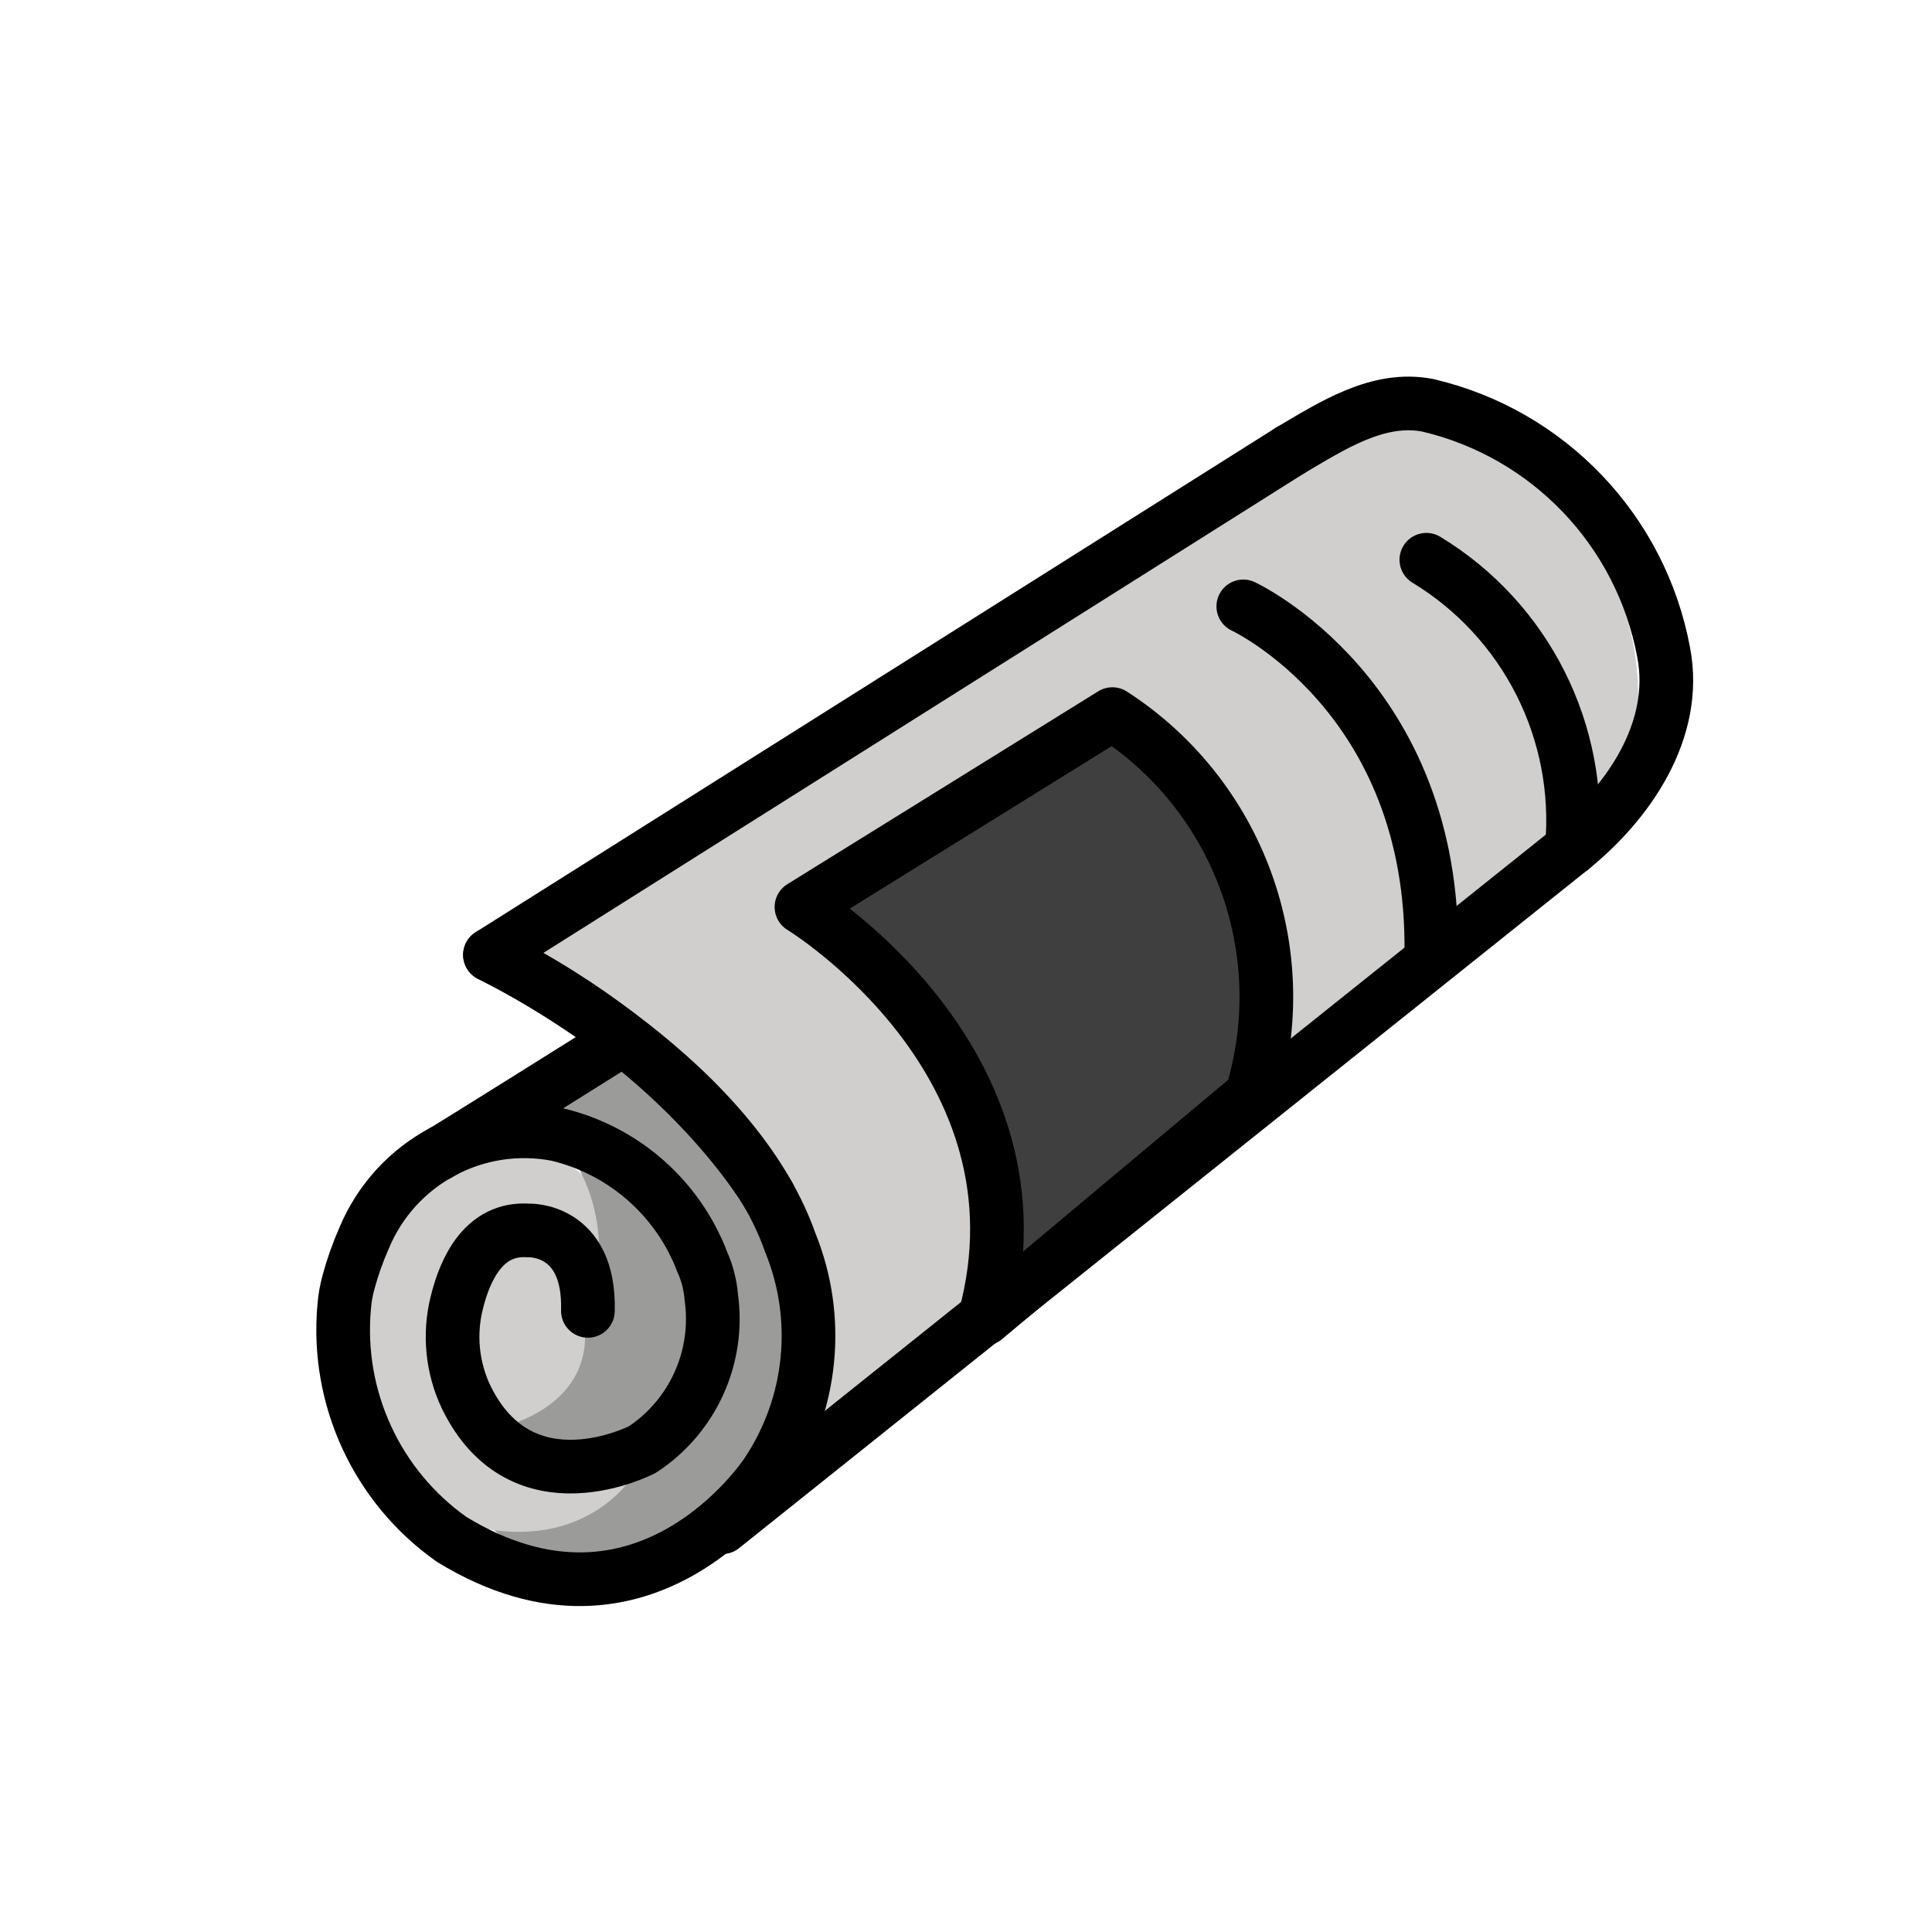
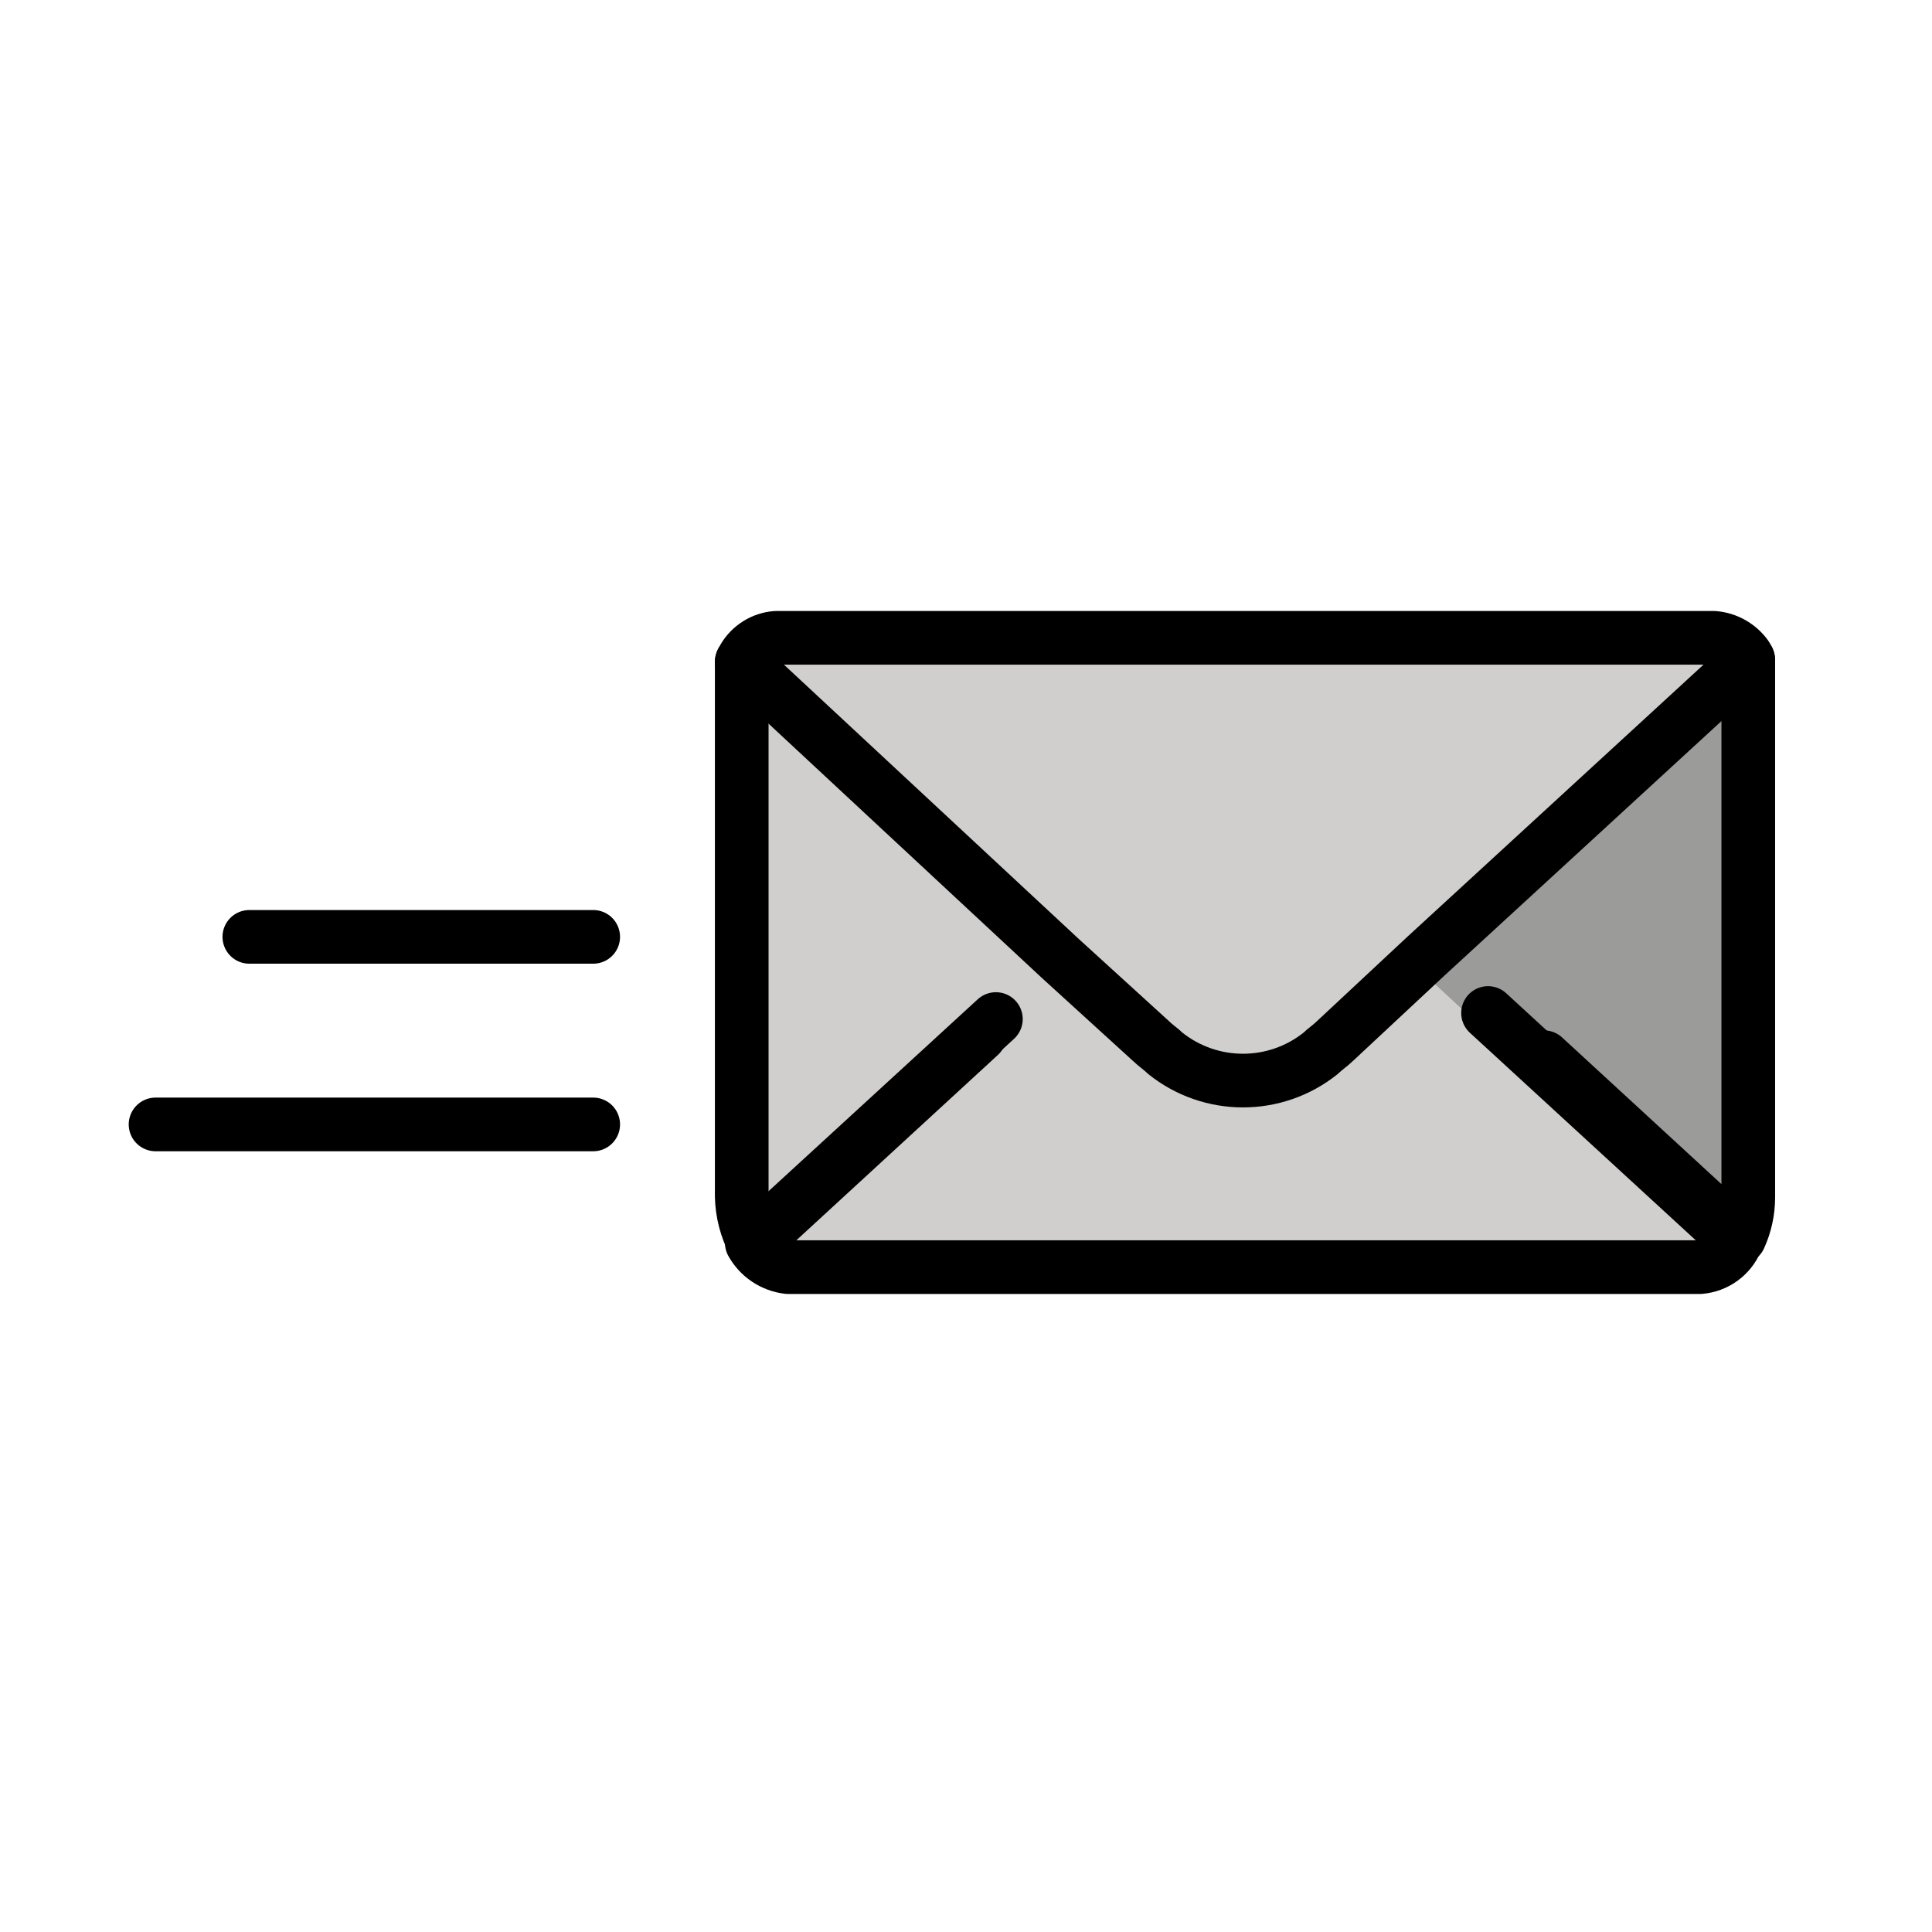
<svg xmlns="http://www.w3.org/2000/svg" id="emoji" viewBox="0 0 72 72">
  <g id="color">
-     <path fill="#d0cfce" d="M18.731,35.288,51.054,15.105S63.202,17.451,60.722,29.09l-10.005,8.802L28.573,54.904s3.265-6.711-.097-10.642A87.228,87.228,0,0,0,18.731,35.288Z" />
-     <path fill="#9b9b9a" d="M23.232,39.082l-2.924,2.458s5.168,1.886,5.558,4.869.112,5.115-.521,6.386-1.534,3.01-7.712,3.52c0,0,3.592,3.617,5.706,2.54s6.198-3.239,6.331-4.793.61-8.314-.668-9.479S23.232,39.082,23.232,39.082Z" />
-     <path fill="#d0cfce" d="M16.347,56.494s-3.09.542-3.54-9.274c0,0,2.204-5.659,5.453-4.951,0,0,6.395.888,4.393,6.403,0,0-2.746-4.732-4.805-1.977,0,0-2.496,5.449,1.383,7.459,0,0,3.872.791,4.627,0S22.653,58.855,16.347,56.494Z" />
-     <path fill="#9b9b9a" d="M21.458,43.337a6.459,6.459,0,0,1,.451,5.515s-.206,4.556-3.65,3.057c0,0,.503,2.338,3.764,2.098,0,0,5.332-.478,4.221-6.787C26.244,47.22,24.153,43.397,21.458,43.337Z" />
-     <path fill="#d0cfce" d="M21.458,48.193s-.829-2.518-3.049-1.618c0,0-1.905,2.578-.775,4.795a2.27,2.27,0,0,0,1.097,1.798s3.191-.685,3.07-3.52Z" />
-     <path fill="#3f3f3f" d="M46.644,40.815a12.54,12.54,0,0,0-5.189-14.202L29.868,33.802s9.455,5.754,6.823,15.345Z" />
+     <rect x="27.599" y="23.819" rx="1.563" width="37.511" height="23.454" fill="#d0cfce" />
+     <path fill="#9b9b9a" d="M65.152,24.597V44.592a4.175,4.175,0,0,1-.376,1.729L56.282,38.503l-.752.075-3.082-2.857Z" />
  </g>
  <g id="line">
-     <path fill="none" stroke="#000" stroke-linecap="round" stroke-linejoin="round" stroke-width="2" d="M48.074,16.79c1.554-.913,3.277-2.048,5.137-1.685A11.643,11.643,0,0,1,62,24.316c.559,2.916-1.341,5.611-3.423,7.295" />
-     <path fill="none" stroke="#000" stroke-linecap="round" stroke-linejoin="round" stroke-width="2" d="M28.666,44.583s-2.967-5.306-10.406-8.998L48.074,16.79" />
-     <line x1="26.918" x2="58.577" y1="56.914" y2="31.61" fill="none" stroke="#000" stroke-linecap="round" stroke-linejoin="round" stroke-width="2" />
-     <path fill="none" stroke="#000" stroke-linecap="round" stroke-linejoin="round" stroke-width="2" d="M21.909,48.852c.086-3.117-2.231-2.997-2.231-2.997-1.622-.103-2.339,1.397-2.656,2.697a5.237,5.237,0,0,0,.345,3.504c2.09,4.31,6.575,1.963,6.575,1.963a5.825,5.825,0,0,0,2.566-5.673,3.953,3.953,0,0,0-.333-1.308,7.697,7.697,0,0,0-5.41-4.759,6.461,6.461,0,0,0-7.189,3.845,11.613,11.613,0,0,0-.591,1.667,4.935,4.935,0,0,0-.159.921,9.557,9.557,0,0,0,4.001,8.653c7.245,4.438,11.746-2.462,11.746-2.462a9.206,9.206,0,0,0,.876-8.6C27.179,39.86,18.26,35.585,18.26,35.585" />
-     <path fill="none" stroke="#000" stroke-linecap="round" stroke-linejoin="round" stroke-width="2" d="M16.347,43.011c.343-.189,6.306-3.93,6.306-3.93" />
-     <path fill="none" stroke="#000" stroke-linecap="round" stroke-linejoin="round" stroke-width="2" d="M53.34,35.585c.158-9.66-7.006-12.987-7.006-12.987" />
-     <path fill="none" stroke="#000" stroke-linecap="round" stroke-linejoin="round" stroke-width="2" d="M58.577,31.61A11.359,11.359,0,0,0,53.156,20.86" />
-     <path fill="none" stroke="#000" stroke-linecap="round" stroke-linejoin="round" stroke-width="2" d="M46.644,40.815a12.54,12.54,0,0,0-5.189-14.202L29.868,33.802s9.455,5.754,6.823,15.345Z" />
+     <line x1="5.797" x2="22.107" y1="41.904" y2="41.904" fill="none" stroke="#000" stroke-linecap="round" stroke-linejoin="round" stroke-width="2" />
+     <line x1="9.292" x2="22.107" y1="34.914" y2="34.914" fill="none" stroke="#000" stroke-linecap="round" stroke-linejoin="round" stroke-width="2" />
+     <path fill="none" stroke="#000" stroke-linecap="round" stroke-linejoin="round" stroke-width="2" d="M36.512,38.578l-8.419,7.743a3.903,3.903,0,0,1-.451-1.729v-19.92" />
+     <path fill="none" stroke="#000" stroke-linecap="round" stroke-linejoin="round" stroke-width="2" d="M57.538,39.399,64.83,46.11a3.586,3.586,0,0,0,.323-1.484V24.597" />
+     <path fill="none" stroke="#000" stroke-linecap="round" stroke-linejoin="round" stroke-width="2" d="M55.455,37.752l9.246,8.494a1.607,1.607,0,0,1-1.353.977H29.371a1.78,1.78,0,0,1-1.353-.902l9.096-8.344" />
+     <path fill="none" stroke="#000" stroke-linecap="round" stroke-linejoin="round" stroke-width="2" d="M65.152,24.597l-12.027,11.05-3.383,3.157c-.15.15-.376.301-.526.451a4.634,4.634,0,0,1-5.788,0c-.15-.15-.376-.301-.526-.451L39.519,35.722l-11.877-11.05c0-.075.075-.075.075-.15A1.533,1.533,0,0,1,28.92,23.77H63.874a1.656,1.656,0,0,1,1.203.677C65.077,24.521,65.152,24.521,65.152,24.597Z" />
  </g>
</svg>
